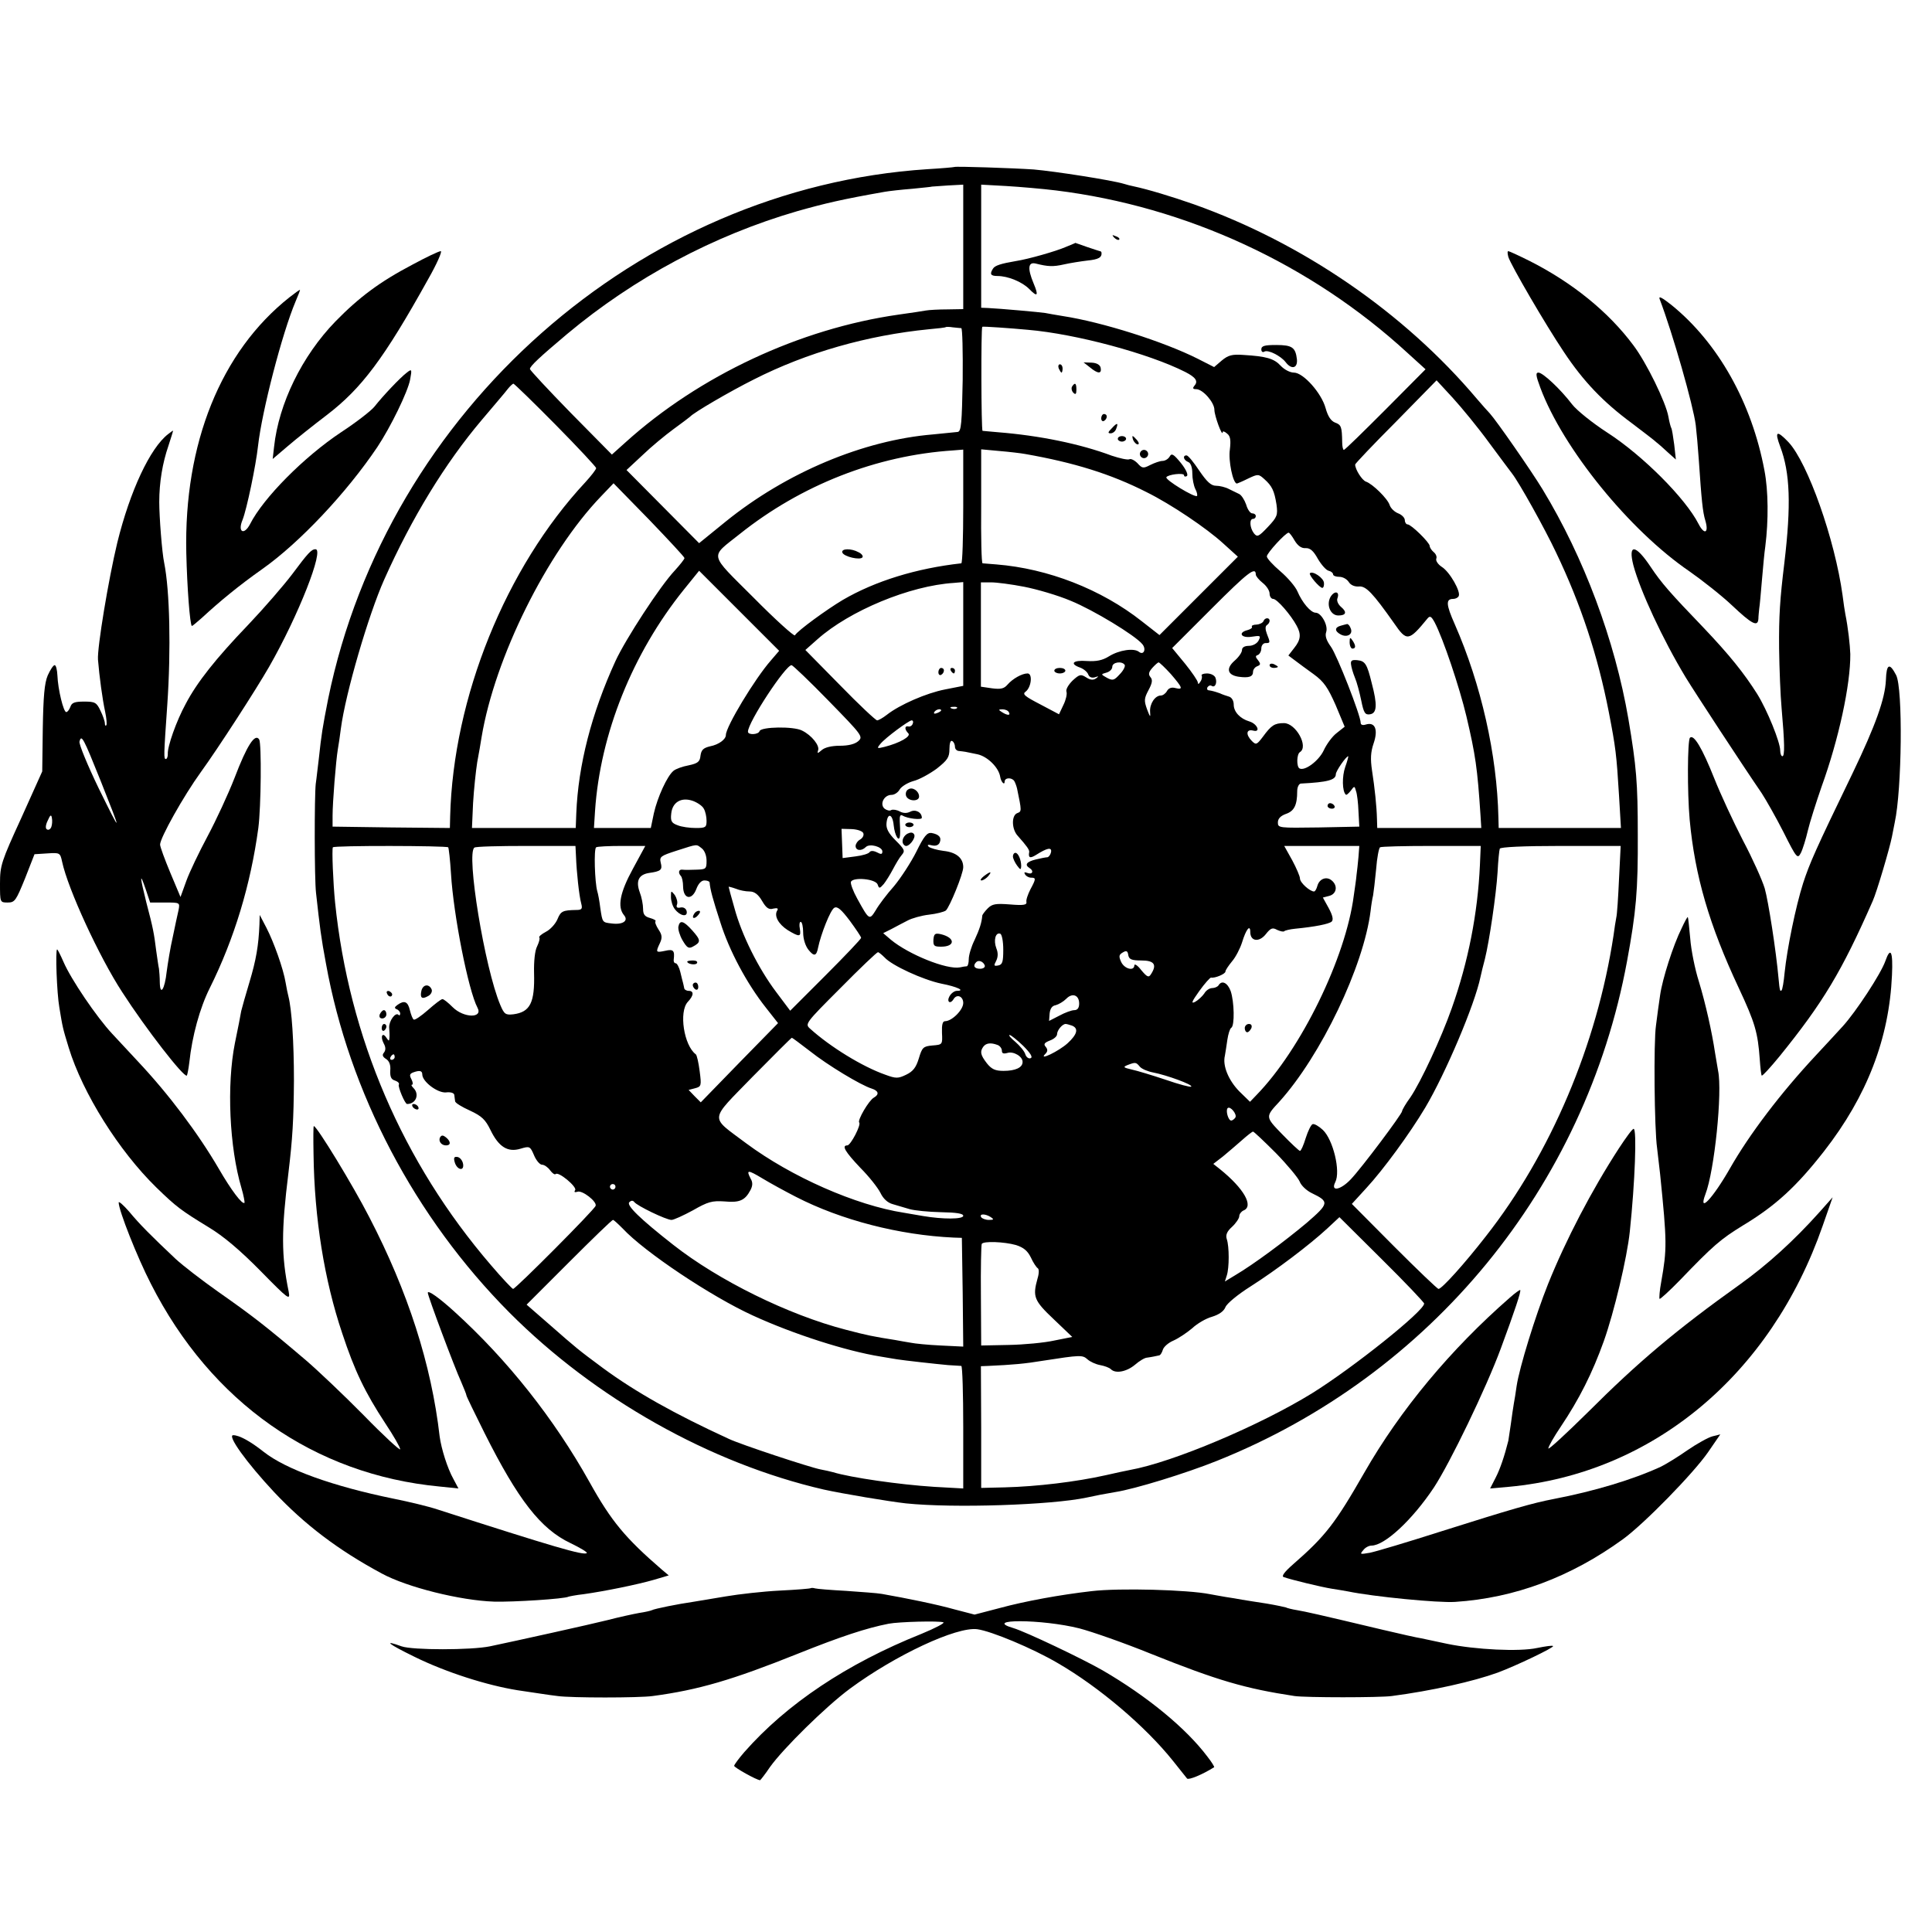
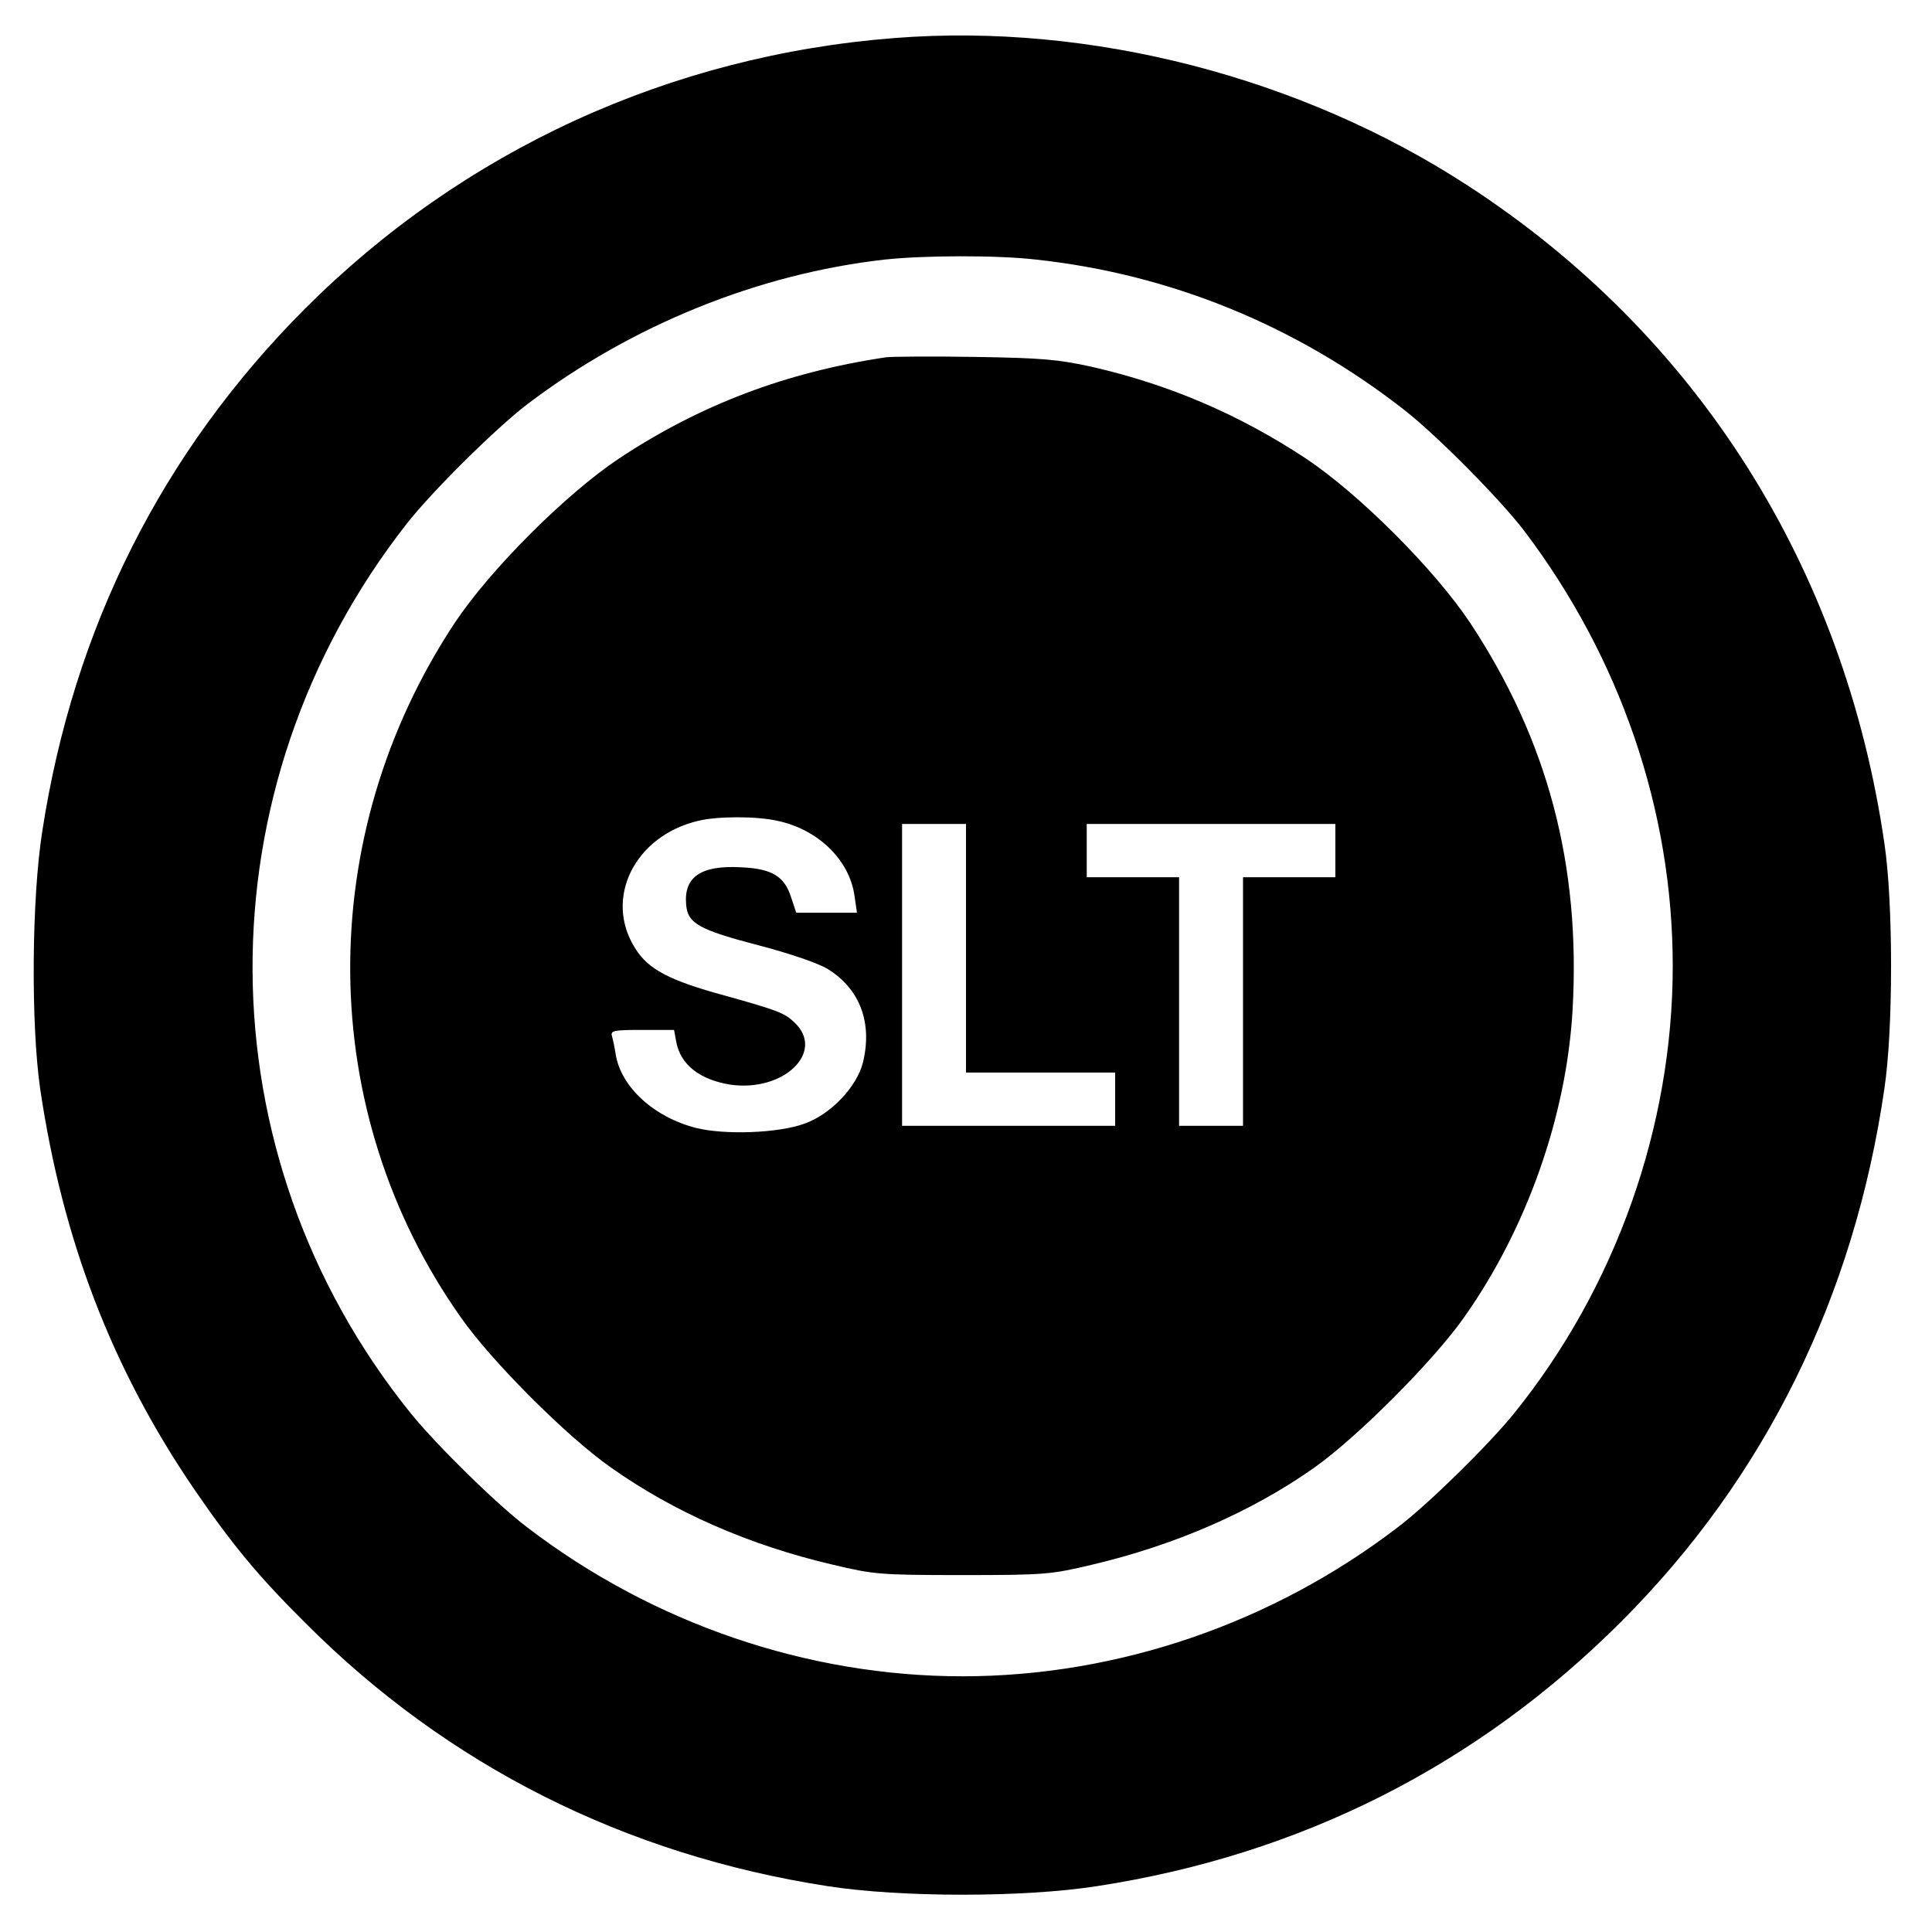
- <svg xmlns="http://www.w3.org/2000/svg" version="1.0" width="700pt" height="700pt" viewBox="0 0 700 700" preserveAspectRatio="xMidYMid meet">
-   <g transform="translate(0,700) scale(0.1,-0.1)" fill="#000000" stroke="none">
-     <path d="M3458 6395 c-2 -1 -46 -5 -98 -8 -1045 -68 -1957 -874 -2171 -1919 -21 -107 -24 -126 -34 -218 -4 -30 -8 -71 -11 -90 -5 -46 -5 -343 1 -395 14 -126 18 -160 36 -256 84 -467 322 -920 665 -1265 310 -311 727 -546 1139 -641 68 -15 235 -43 297 -50 174 -18 528 -6 655 21 36 8 63 13 104 20 71 11 256 68 368 113 775 310 1335 992 1486 1810 33 179 40 256 39 458 0 190 -5 248 -34 420 -49 285 -161 585 -311 832 -42 69 -168 250 -191 275 -7 7 -28 31 -47 53 -264 313 -632 565 -1026 705 -80 28 -166 54 -218 65 -10 2 -26 6 -35 9 -43 13 -247 45 -327 52 -74 5 -283 12 -287 9z m32 -290 l0 -225 -57 -1 c-32 0 -67 -2 -78 -4 -11 -2 -56 -9 -100 -15 -357 -51 -721 -221 -989 -463 l-49 -44 -149 151 c-81 83 -148 155 -148 159 0 10 34 42 135 127 244 204 531 357 834 445 103 29 163 43 316 70 17 3 62 8 100 11 39 4 71 7 72 8 1 0 26 2 57 4 l56 3 0 -226z m336 205 c471 -58 924 -267 1274 -589 l65 -59 -145 -146 c-80 -80 -147 -146 -151 -146 -3 0 -6 12 -6 28 -1 55 -3 63 -26 71 -15 6 -26 23 -34 52 -15 55 -81 129 -115 129 -14 0 -35 11 -48 25 -24 26 -52 34 -135 39 -41 3 -55 -1 -78 -20 l-28 -24 -59 30 c-123 62 -346 133 -490 155 -25 4 -53 9 -63 11 -19 3 -164 16 -207 18 l-25 1 0 223 0 223 91 -5 c50 -3 131 -10 180 -16z m-343 -499 c4 -1 6 -85 5 -188 -3 -156 -5 -186 -18 -188 -8 -1 -49 -5 -90 -9 -252 -21 -531 -138 -751 -316 l-96 -78 -131 132 -132 133 58 54 c31 30 82 72 112 94 30 22 57 42 60 45 13 15 145 92 231 135 193 98 412 160 634 182 33 3 61 6 62 8 2 1 13 1 25 -1 13 -1 26 -3 31 -3z m242 -6 c174 -15 438 -86 570 -153 37 -19 47 -33 33 -49 -8 -10 -6 -13 6 -13 24 0 66 -48 66 -75 0 -21 29 -100 30 -81 0 5 7 3 16 -5 12 -9 14 -24 10 -58 -6 -40 11 -121 25 -123 2 0 21 8 41 18 36 17 38 17 59 -2 28 -25 36 -42 44 -92 5 -38 3 -45 -31 -81 -34 -36 -39 -38 -51 -23 -15 20 -17 52 -3 52 6 0 10 5 10 10 0 6 -6 10 -13 10 -7 0 -17 14 -22 32 -6 17 -17 34 -25 38 -8 4 -25 12 -37 18 -13 7 -34 12 -47 12 -18 0 -33 14 -61 55 -20 30 -40 55 -46 55 -15 0 -11 -17 6 -24 9 -3 15 -19 15 -41 0 -20 5 -45 11 -57 6 -11 8 -22 6 -25 -8 -7 -117 59 -111 68 6 10 64 17 64 7 0 -5 5 -6 10 -3 6 4 -2 23 -21 47 -27 33 -34 37 -41 24 -5 -9 -17 -16 -26 -16 -9 0 -29 -7 -45 -15 -25 -13 -29 -12 -46 7 -11 11 -24 17 -29 14 -6 -3 -34 3 -64 13 -115 43 -262 73 -413 85 -27 2 -52 5 -55 5 -5 1 -6 374 -1 377 2 2 102 -5 166 -11z m1671 -410 c41 -55 77 -104 82 -110 26 -33 119 -200 160 -287 90 -188 151 -373 191 -578 25 -129 28 -154 37 -302 l7 -118 -222 0 -221 0 -1 38 c-5 227 -62 481 -158 700 -32 72 -33 92 -6 92 8 0 17 4 20 10 9 15 -32 88 -61 106 -14 9 -23 23 -20 30 3 7 -2 18 -10 24 -8 7 -14 17 -14 22 0 12 -67 78 -80 78 -5 0 -10 7 -10 15 0 9 -11 20 -24 25 -13 5 -27 18 -31 30 -7 23 -62 77 -86 85 -14 5 -39 44 -39 62 0 3 66 73 148 155 l147 150 59 -64 c32 -35 92 -108 132 -163z m-3383 66 c81 -82 147 -153 147 -157 0 -5 -18 -28 -39 -51 -289 -310 -479 -781 -490 -1211 l-1 -42 -212 2 -213 3 0 40 c0 48 12 198 19 240 3 17 8 50 11 75 17 129 100 412 157 540 100 224 221 422 354 579 43 51 86 101 94 112 8 10 17 18 20 19 3 0 72 -67 153 -149z m1477 -296 c0 -113 -3 -205 -7 -206 -162 -18 -312 -64 -430 -133 -57 -34 -162 -110 -173 -128 -3 -4 -71 57 -150 137 -164 164 -159 143 -50 230 223 178 496 285 773 303 l37 3 0 -206z m225 190 c176 -31 309 -72 439 -138 89 -44 218 -131 278 -186 l53 -48 -142 -142 -142 -142 -64 50 c-147 116 -340 191 -527 206 -25 2 -47 4 -50 4 -4 1 -6 94 -5 207 l0 206 65 -6 c36 -3 79 -8 95 -11z m-1235 -377 c0 -4 -16 -24 -35 -45 -53 -56 -178 -248 -215 -328 -87 -190 -135 -377 -142 -552 l-2 -53 -188 0 -188 0 4 90 c3 50 10 116 15 148 6 31 13 73 16 92 48 287 236 667 433 872 l45 47 129 -132 c70 -73 128 -135 128 -139z m2211 63 c11 -18 24 -28 39 -27 17 1 29 -10 45 -39 13 -22 30 -41 39 -43 9 -2 16 -8 16 -13 0 -5 10 -9 23 -9 12 0 27 -8 34 -19 7 -11 21 -17 36 -16 26 3 51 -24 128 -133 46 -67 53 -66 121 17 9 11 14 8 26 -14 31 -59 90 -235 115 -340 33 -140 40 -189 51 -357 l3 -48 -188 0 -189 0 -1 33 c-1 44 -8 112 -18 176 -6 41 -5 66 6 98 17 50 5 78 -28 68 -12 -4 -19 -1 -19 6 0 27 -86 246 -108 276 -16 22 -22 39 -17 53 8 24 -18 70 -38 70 -18 0 -49 37 -66 77 -7 17 -35 50 -62 73 -27 23 -49 47 -49 54 0 12 68 86 79 86 3 0 13 -13 22 -29z m-141 -123 c0 -5 11 -19 25 -30 14 -11 25 -28 25 -39 0 -10 6 -19 13 -19 14 0 64 -58 85 -97 17 -31 15 -51 -9 -81 l-21 -27 24 -18 c13 -10 43 -32 68 -50 37 -27 51 -48 79 -111 l33 -79 -29 -23 c-16 -12 -37 -41 -47 -63 -18 -38 -69 -76 -88 -65 -11 7 -10 52 2 59 32 20 -15 105 -58 105 -34 0 -46 -8 -76 -49 -22 -29 -25 -31 -40 -16 -23 23 -21 44 4 38 29 -8 16 24 -13 33 -34 10 -57 35 -57 61 0 14 -7 26 -17 29 -10 3 -25 8 -33 12 -20 7 -28 9 -41 11 -5 0 -7 6 -4 11 4 6 10 8 15 5 12 -8 21 10 14 29 -3 9 -17 16 -31 16 -13 0 -22 -4 -19 -8 2 -4 1 -14 -5 -22 -5 -9 -9 -10 -9 -3 0 6 -21 37 -46 68 l-47 57 143 143 c131 131 160 154 160 123z m-1757 -311 c-58 -66 -163 -240 -163 -270 0 -16 -26 -35 -57 -41 -25 -6 -32 -13 -35 -34 -2 -22 -10 -28 -43 -35 -22 -4 -47 -13 -55 -20 -23 -19 -58 -96 -71 -154 l-11 -53 -103 0 -103 0 4 63 c19 278 135 569 322 801 l55 68 145 -145 145 -145 -30 -35z m697 96 l0 -188 -66 -13 c-67 -13 -164 -55 -211 -92 -14 -11 -30 -20 -35 -20 -5 0 -66 57 -135 128 l-125 127 44 39 c116 103 334 194 494 204 l34 3 0 -188z m221 171 c46 -9 122 -31 169 -51 81 -33 233 -125 259 -157 15 -18 5 -41 -12 -28 -18 15 -72 7 -109 -16 -24 -15 -46 -19 -80 -17 -51 4 -64 -10 -24 -24 13 -5 26 -16 29 -25 4 -10 13 -13 24 -10 14 5 15 4 4 -4 -10 -7 -21 -6 -36 4 -19 12 -24 11 -49 -12 -15 -15 -25 -32 -22 -40 3 -8 -2 -30 -11 -48 l-16 -34 -68 36 c-56 29 -66 37 -53 46 21 16 26 66 7 66 -20 0 -54 -19 -73 -41 -12 -14 -24 -17 -55 -13 l-41 6 0 189 0 189 37 0 c20 0 74 -7 120 -16z m364 -283 c3 -5 -5 -21 -18 -34 -20 -22 -25 -24 -46 -13 -23 13 -23 13 -2 19 11 3 21 12 21 21 0 17 35 22 45 7z m167 -33 c43 -50 46 -58 17 -51 -14 4 -25 0 -31 -11 -5 -9 -15 -16 -22 -16 -21 0 -41 -30 -39 -59 2 -22 0 -20 -11 9 -11 31 -11 39 5 69 14 26 16 38 7 48 -8 10 -6 18 7 33 10 11 20 20 23 20 3 0 23 -19 44 -42z m-1240 -97 c121 -124 126 -130 108 -146 -12 -11 -36 -17 -67 -17 -30 0 -55 -6 -66 -16 -14 -12 -17 -13 -13 -1 7 17 -23 55 -58 72 -30 16 -149 14 -154 -2 -4 -13 -42 -15 -42 -2 0 34 136 241 158 241 4 0 65 -58 134 -129z m465 -27 c-3 -3 -12 -4 -19 -1 -8 3 -5 6 6 6 11 1 17 -2 13 -5z m-57 -8 c0 -2 -7 -7 -16 -10 -8 -3 -12 -2 -9 4 6 10 25 14 25 6z m245 -6 c8 -13 -5 -13 -25 0 -13 8 -13 10 2 10 9 0 20 -4 23 -10z m-348 -42 c-2 -7 -10 -12 -16 -10 -14 3 -14 -11 0 -25 11 -11 -31 -35 -86 -49 -28 -7 -29 -6 -15 11 18 22 102 84 113 85 5 0 7 -6 4 -12z m153 -84 c0 -8 7 -15 15 -15 8 -1 18 -2 23 -3 4 -1 24 -5 44 -9 36 -8 77 -48 82 -82 3 -18 16 -32 16 -17 0 15 26 16 35 2 3 -5 8 -18 10 -27 17 -82 17 -83 1 -89 -22 -8 -21 -59 2 -83 32 -36 42 -50 41 -58 -4 -21 3 -24 24 -11 41 26 59 30 55 10 -2 -9 -8 -17 -13 -18 -6 0 -25 -4 -42 -8 -33 -8 -42 -19 -23 -31 17 -10 11 -25 -7 -18 -11 4 -14 3 -9 -5 4 -7 14 -12 22 -12 18 0 18 -4 -3 -43 -9 -18 -16 -38 -14 -45 2 -11 -11 -13 -59 -9 -52 4 -65 2 -81 -14 -10 -10 -19 -22 -20 -26 -2 -26 -10 -50 -28 -89 -12 -24 -21 -55 -21 -69 0 -14 -3 -25 -7 -26 -5 0 -16 -2 -25 -4 -48 -9 -186 47 -250 100 l-28 24 30 15 c17 9 43 23 59 31 15 8 50 18 77 21 27 3 54 10 61 15 14 13 63 133 63 157 0 33 -25 54 -71 59 -24 3 -48 10 -54 15 -7 7 -3 9 12 5 14 -3 24 1 28 11 7 18 -3 29 -30 34 -16 2 -27 -11 -55 -68 -19 -38 -56 -95 -81 -125 -26 -29 -56 -69 -66 -87 -23 -37 -24 -36 -67 42 -15 27 -25 54 -23 61 8 18 90 11 97 -10 5 -15 7 -15 22 2 8 10 23 34 33 53 10 19 24 43 32 52 13 15 11 20 -22 53 -27 27 -35 44 -33 63 4 39 22 33 26 -8 4 -39 21 -66 23 -35 1 11 0 33 -1 49 -1 19 2 26 10 21 18 -11 70 -17 70 -8 0 20 -23 32 -42 22 -12 -6 -25 -6 -38 1 -11 6 -25 8 -31 5 -5 -4 -16 -1 -24 5 -19 16 -2 50 25 50 11 0 24 9 30 20 6 10 28 24 49 30 21 5 59 26 85 45 39 31 46 41 46 71 0 21 4 33 10 29 6 -3 10 -13 10 -21z m1414 -73 c-12 -34 -11 -88 2 -100 2 -3 10 4 18 14 13 18 14 18 19 -1 4 -10 8 -44 9 -74 l3 -55 -147 -3 c-144 -2 -148 -2 -148 18 0 14 10 24 29 31 30 10 41 32 41 82 0 15 6 27 13 28 98 5 127 13 127 34 0 11 37 65 45 65 1 0 -3 -17 -11 -39z m-2324 -151 c6 -10 10 -30 10 -44 0 -24 -4 -26 -39 -26 -22 0 -52 4 -66 10 -22 8 -26 15 -23 42 4 42 37 61 79 46 16 -6 34 -18 39 -28z m578 -89 c3 -8 -3 -18 -12 -23 -9 -5 -16 -16 -16 -23 0 -17 21 -20 37 -4 14 14 60 1 60 -16 0 -11 -5 -11 -20 -3 -12 6 -22 6 -26 1 -3 -6 -27 -13 -52 -16 l-46 -6 -2 53 -2 53 37 -1 c22 -1 40 -8 42 -15z m-1504 -51 c2 -3 7 -46 10 -95 9 -151 63 -424 96 -486 21 -39 -50 -38 -90 2 -16 16 -32 29 -37 29 -5 0 -28 -18 -53 -40 -24 -21 -47 -37 -51 -34 -4 2 -10 18 -14 34 -7 31 -20 37 -45 19 -11 -8 -12 -12 -2 -16 6 -2 12 -10 12 -15 0 -6 -3 -9 -6 -5 -11 11 -35 -22 -34 -46 1 -12 2 -29 1 -37 -1 -13 -2 -13 -11 0 -14 22 -23 5 -10 -20 8 -14 8 -25 1 -34 -7 -8 -5 -15 8 -23 11 -7 17 -21 15 -42 -1 -22 3 -32 17 -36 11 -4 17 -10 14 -15 -4 -7 22 -70 30 -70 32 0 46 35 23 58 -7 7 -9 12 -5 12 4 0 3 9 -2 19 -8 15 -7 20 5 25 24 9 34 7 34 -7 0 -26 56 -68 86 -65 17 2 29 -2 30 -9 1 -7 2 -18 3 -23 0 -6 25 -21 54 -34 43 -20 56 -33 74 -70 30 -62 63 -82 109 -68 33 10 35 9 49 -24 8 -19 21 -34 29 -34 8 0 21 -9 29 -20 8 -11 17 -17 20 -14 10 11 78 -46 71 -58 -5 -7 -2 -9 8 -6 17 7 72 -36 66 -51 -4 -14 -290 -301 -299 -301 -3 0 -40 39 -80 86 -320 372 -515 826 -565 1315 -7 70 -12 192 -8 199 3 7 411 6 418 0z m463 -34 c2 -54 11 -141 19 -170 5 -19 2 -23 -18 -23 -49 -1 -56 -4 -68 -33 -7 -17 -26 -38 -42 -46 -17 -9 -27 -18 -24 -21 3 -3 -1 -17 -8 -32 -8 -15 -12 -54 -11 -96 3 -108 -14 -142 -75 -150 -28 -3 -33 0 -47 33 -57 134 -125 552 -94 571 5 4 90 6 188 6 l178 0 2 -39z m206 -44 c-47 -86 -57 -138 -32 -168 17 -20 -4 -35 -44 -30 -35 4 -34 3 -42 56 -3 25 -8 52 -11 61 -9 32 -13 154 -4 159 4 3 46 5 93 5 l85 0 -45 -83z m250 74 c10 -8 17 -26 17 -45 0 -29 -2 -31 -37 -32 -21 -1 -44 -1 -50 0 -14 2 -17 -11 -6 -23 4 -4 8 -21 8 -39 1 -45 32 -50 48 -8 7 19 18 31 29 31 10 0 18 -3 19 -7 2 -26 12 -62 39 -145 32 -102 96 -222 165 -309 l44 -56 -140 -143 -140 -144 -22 22 -22 23 23 6 c23 6 24 9 17 62 -4 31 -10 58 -14 61 -43 32 -62 154 -29 190 22 23 23 40 3 40 -8 0 -16 5 -16 10 -1 6 -3 13 -4 18 -1 4 -6 22 -10 40 -4 17 -12 32 -17 32 -5 0 -8 6 -7 13 4 33 -1 39 -31 32 -34 -7 -35 -6 -19 28 9 19 8 30 -5 49 -9 14 -14 27 -11 30 3 3 -6 8 -20 12 -19 5 -25 13 -25 33 0 15 -5 42 -12 60 -15 41 -4 64 33 70 43 6 50 11 43 37 -5 22 -1 25 58 44 78 25 70 24 91 8z m2379 -31 c-2 -22 -5 -51 -7 -65 -1 -14 -6 -47 -10 -75 -29 -225 -191 -557 -353 -723 l-23 -24 -39 38 c-39 40 -61 93 -52 129 2 11 6 37 9 58 3 20 9 40 14 43 13 7 11 95 -2 133 -11 30 -32 41 -44 21 -3 -5 -14 -10 -23 -10 -10 0 -23 -9 -29 -20 -7 -10 -22 -24 -33 -30 -16 -8 -12 1 15 39 20 28 40 50 43 49 13 -3 52 13 52 22 0 5 11 21 24 37 13 15 29 46 36 68 15 49 30 67 30 38 0 -34 32 -38 56 -8 18 23 25 25 41 16 11 -5 23 -8 26 -5 3 3 20 7 39 9 72 7 123 17 133 26 7 7 3 23 -11 49 l-21 38 23 6 c27 7 32 37 9 56 -19 16 -45 6 -52 -20 -3 -11 -8 -20 -12 -20 -15 0 -51 32 -51 47 0 8 -13 38 -28 66 l-29 52 136 0 136 0 -3 -40z m440 -30 c-8 -174 -42 -349 -102 -518 -38 -108 -112 -267 -150 -323 -17 -23 -30 -46 -30 -50 0 -10 -146 -205 -186 -247 -37 -39 -74 -46 -56 -10 20 39 -8 154 -45 189 -15 14 -31 23 -37 21 -6 -2 -17 -25 -25 -50 -8 -26 -17 -47 -21 -47 -3 0 -32 27 -64 60 -62 64 -62 63 -11 118 151 167 306 491 331 692 2 19 6 44 9 56 2 11 7 54 11 95 3 41 10 76 14 79 4 3 88 5 187 5 l178 0 -3 -70z m504 -50 c-3 -66 -7 -129 -10 -140 -2 -11 -7 -40 -10 -65 -60 -394 -227 -790 -463 -1090 -77 -99 -159 -190 -171 -190 -4 0 -76 69 -161 154 l-153 154 53 58 c61 66 157 197 213 291 73 123 179 372 200 473 3 14 10 43 16 65 16 64 41 234 46 315 2 41 6 80 8 85 2 6 85 10 221 10 l217 0 -6 -120z m-3150 -45 c17 0 31 -10 45 -34 15 -26 25 -33 41 -28 14 3 19 1 14 -7 -12 -19 4 -49 38 -71 43 -26 49 -25 44 5 -3 14 -1 25 3 25 5 0 9 -18 9 -39 0 -23 8 -48 19 -62 20 -25 29 -24 35 7 10 49 45 138 59 145 11 6 25 -6 56 -47 22 -30 41 -58 41 -62 0 -4 -58 -65 -129 -136 l-128 -128 -51 68 c-64 85 -125 207 -151 304 -12 41 -21 76 -21 77 0 1 12 -2 26 -7 14 -6 36 -10 50 -10z m919 -211 c0 -44 -3 -54 -18 -57 -16 -3 -17 -1 -8 16 7 14 8 29 1 46 -11 29 -3 59 14 53 6 -2 11 -27 11 -58z m501 -39 c46 0 57 -15 34 -50 -8 -13 -14 -10 -35 15 -13 17 -24 24 -25 18 0 -23 -36 -14 -48 12 -9 20 -8 26 6 34 13 8 18 6 20 -10 3 -15 12 -19 48 -19z m-931 11 c26 -29 139 -81 206 -95 57 -11 88 -26 56 -26 -9 0 -21 -9 -27 -20 -11 -20 3 -30 15 -10 12 20 35 10 35 -14 0 -25 -41 -66 -66 -66 -9 0 -12 -13 -11 -42 2 -43 2 -43 -35 -46 -33 -3 -37 -7 -49 -47 -10 -33 -21 -47 -46 -59 -29 -14 -37 -14 -75 0 -83 29 -200 101 -273 167 -19 17 -17 20 110 147 71 72 132 130 136 130 3 0 14 -9 24 -19z m363 -29 c2 -7 -6 -12 -17 -12 -21 0 -27 11 -14 24 9 9 26 2 31 -12z m342 -138 c0 -16 -6 -24 -18 -24 -9 0 -34 -9 -54 -20 l-37 -19 2 27 c2 18 9 28 22 30 11 3 28 13 38 23 22 23 47 14 47 -17z m-26 -80 c25 -10 19 -32 -16 -64 -32 -29 -107 -65 -81 -39 9 9 10 16 2 26 -9 10 -5 15 15 23 14 5 26 15 26 23 0 14 19 37 31 37 4 0 14 -3 23 -6z m-177 -73 c27 -27 36 -42 27 -45 -7 -3 -16 4 -19 14 -3 11 -20 31 -36 45 -17 14 -26 25 -21 25 5 0 27 -18 49 -39z m-773 -19 c64 -51 185 -124 224 -136 25 -8 29 -21 8 -33 -18 -10 -60 -82 -53 -90 8 -8 -31 -83 -43 -83 -22 0 -7 -24 47 -81 32 -32 64 -73 73 -91 10 -21 26 -36 45 -41 17 -5 44 -13 61 -18 18 -5 68 -10 113 -11 57 -1 81 -5 81 -13 0 -13 -74 -13 -145 -1 -16 3 -48 8 -70 12 -174 27 -408 130 -572 252 -133 100 -135 77 24 241 76 77 140 141 142 141 2 0 31 -22 65 -48z m680 22 c9 -3 16 -13 16 -21 0 -10 6 -12 20 -8 22 7 56 -13 55 -33 0 -20 -26 -32 -69 -32 -30 0 -43 6 -60 27 -24 31 -26 43 -13 61 10 13 27 15 51 6z m-2184 -44 c0 -5 -5 -10 -11 -10 -5 0 -7 5 -4 10 3 6 8 10 11 10 2 0 4 -4 4 -10z m2700 -35 c7 -8 28 -17 49 -21 47 -9 144 -44 137 -51 -2 -3 -44 8 -93 25 -48 16 -104 33 -123 37 -30 7 -32 9 -15 16 29 11 31 11 45 -6z m346 -184 c-4 -6 -11 -11 -15 -11 -11 0 -21 37 -13 45 9 9 35 -22 28 -34z m146 -128 c42 -43 81 -90 87 -104 5 -14 25 -33 44 -42 64 -31 63 -37 -19 -108 -80 -67 -192 -150 -258 -189 l-38 -23 7 22 c9 28 9 104 0 131 -5 15 0 28 19 45 14 13 26 31 26 38 0 8 7 17 15 21 39 15 2 80 -85 150 l-24 19 35 27 c19 16 50 42 69 59 19 17 37 31 40 31 3 0 40 -35 82 -77z m-1739 -159 c165 -85 376 -139 572 -148 l30 -1 3 -197 2 -197 -82 4 c-45 2 -94 7 -108 10 -14 2 -40 7 -57 10 -77 12 -102 17 -178 37 -209 54 -462 179 -626 308 -120 94 -170 143 -159 154 7 7 13 7 18 1 10 -14 116 -65 135 -65 8 0 43 16 78 35 54 31 69 35 114 32 54 -5 74 3 94 41 8 15 9 28 1 41 -17 33 -12 34 43 1 28 -17 83 -47 120 -66z m-653 36 c0 -5 -4 -10 -10 -10 -5 0 -10 5 -10 10 0 6 5 10 10 10 6 0 10 -4 10 -10z m1360 -110 c12 -8 11 -10 -7 -10 -12 0 -25 5 -28 10 -8 13 15 13 35 0z m1570 -313 c0 -27 -258 -233 -406 -325 -188 -116 -504 -250 -660 -278 -15 -3 -54 -11 -88 -19 -107 -24 -249 -41 -366 -44 l-85 -2 0 220 -1 221 26 1 c89 4 134 8 200 19 135 21 142 21 160 5 10 -9 30 -18 46 -21 16 -3 33 -9 39 -15 17 -17 57 -9 87 16 16 14 36 26 44 26 8 1 19 3 24 4 6 1 14 3 19 4 5 0 11 10 14 20 3 11 20 26 39 34 18 8 48 28 67 44 18 17 50 36 72 42 26 8 43 20 49 35 5 13 45 46 91 75 94 60 213 150 278 210 l44 41 153 -152 c85 -84 154 -157 154 -161z m-2904 272 c80 -86 322 -247 471 -315 148 -68 339 -129 463 -149 25 -4 52 -9 60 -10 24 -4 141 -17 185 -21 22 -1 43 -3 48 -3 4 -1 7 -101 7 -222 l0 -222 -107 6 c-124 8 -299 33 -365 53 -10 3 -30 7 -45 10 -37 7 -289 90 -333 111 -196 90 -338 170 -455 256 -93 69 -95 71 -192 156 l-85 74 154 154 c84 84 155 153 159 153 3 0 18 -14 35 -31z m1425 -60 c28 -9 42 -21 54 -45 8 -18 20 -36 25 -39 5 -3 5 -19 -1 -38 -18 -65 -13 -79 59 -147 l67 -64 -65 -13 c-36 -8 -110 -15 -165 -16 l-100 -2 -1 180 c-1 99 1 183 3 188 6 11 81 8 124 -4z" />
-     <path d="M4037 6139 c7 -7 15 -10 18 -7 3 3 -2 9 -12 12 -14 6 -15 5 -6 -5z" />
-     <path d="M3861 6105 c-34 -15 -135 -44 -181 -51 -53 -9 -75 -16 -82 -27 -13 -20 -9 -27 16 -27 38 0 89 -21 115 -47 30 -31 35 -25 16 20 -23 55 -20 79 8 72 44 -11 62 -12 102 -3 22 5 60 11 85 14 40 4 53 11 51 29 -1 3 -3 5 -6 5 -3 1 -23 7 -46 15 -23 8 -42 15 -43 15 0 -1 -16 -7 -35 -15z" />
-     <path d="M4570 5734 c0 -8 5 -12 11 -8 13 8 59 -15 77 -38 21 -28 44 -23 41 10 -5 43 -17 52 -75 52 -42 0 -54 -3 -54 -16z" />
-     <path d="M3949 5669 c29 -24 43 -24 39 -2 -2 11 -14 18 -32 19 l-30 1 23 -18z" />
-     <path d="M3836 5665 c4 -8 8 -15 10 -15 2 0 4 7 4 15 0 8 -4 15 -10 15 -5 0 -7 -7 -4 -15z" />
-     <path d="M3884 5599 c-3 -6 -1 -16 5 -22 8 -8 11 -5 11 11 0 24 -5 28 -16 11z" />
-     <path d="M3990 5484 c0 -8 5 -12 10 -9 6 3 10 10 10 16 0 5 -4 9 -10 9 -5 0 -10 -7 -10 -16z" />
-     <path d="M4028 5448 c-14 -14 -15 -18 -4 -18 8 0 17 7 20 16 9 23 4 24 -16 2z" />
-     <path d="M4050 5410 c0 -5 7 -10 15 -10 8 0 15 5 15 10 0 6 -7 10 -15 10 -8 0 -15 -4 -15 -10z" />
-     <path d="M4106 5405 c4 -8 11 -15 16 -15 6 0 5 6 -2 15 -7 8 -14 15 -16 15 -2 0 -1 -7 2 -15z" />
-     <path d="M4130 5355 c0 -8 7 -15 15 -15 8 0 15 7 15 15 0 8 -7 15 -15 15 -8 0 -15 -7 -15 -15z" />
-     <path d="M3052 4998 c5 -15 66 -29 73 -17 3 4 -3 13 -14 18 -27 15 -64 14 -59 -1z" />
-     <path d="M4746 4923 c-5 -6 35 -53 45 -53 4 0 7 8 6 18 -1 18 -41 45 -51 35z" />
-     <path d="M4820 4836 c-15 -29 1 -66 29 -66 28 0 32 12 11 30 -12 10 -18 24 -14 33 9 25 -12 28 -26 3z" />
-     <path d="M4858 4733 c-23 -6 -23 -20 0 -32 23 -12 45 1 36 22 -3 9 -9 16 -13 16 -3 -1 -14 -3 -23 -6z" />
-     <path d="M4890 4673 c0 -13 5 -23 10 -23 13 0 13 11 0 30 -8 12 -10 11 -10 -7z" />
-     <path d="M4895 4593 c1 -10 7 -31 14 -48 7 -16 17 -54 23 -83 9 -45 14 -53 32 -50 25 4 27 34 6 113 -17 70 -24 80 -52 83 -19 2 -25 -1 -23 -15z" />
-     <path d="M4578 4750 c-2 -6 -13 -12 -25 -13 -12 0 -20 -4 -17 -8 2 -4 -5 -9 -16 -12 -36 -9 -23 -30 15 -24 32 5 34 4 25 -14 -6 -11 -21 -19 -35 -19 -16 0 -25 -6 -25 -15 0 -9 -12 -26 -27 -39 -32 -28 -26 -52 15 -58 37 -5 52 0 52 18 0 8 7 17 15 20 13 5 13 9 3 22 -10 12 -10 16 0 19 6 3 12 13 12 24 0 10 7 19 15 19 18 0 18 1 5 34 -6 16 -6 27 0 31 6 4 10 10 10 16 0 12 -17 12 -22 -1z" />
-     <path d="M4600 4590 c0 -6 7 -10 15 -10 8 0 15 2 15 4 0 2 -7 6 -15 10 -8 3 -15 1 -15 -4z" />
-     <path d="M3400 4564 c0 -8 5 -12 10 -9 6 3 10 10 10 16 0 5 -4 9 -10 9 -5 0 -10 -7 -10 -16z" />
-     <path d="M3445 4570 c3 -5 8 -10 11 -10 2 0 4 5 4 10 0 6 -5 10 -11 10 -5 0 -7 -4 -4 -10z" />
-     <path d="M3820 4570 c0 -5 9 -10 20 -10 11 0 20 5 20 10 0 6 -9 10 -20 10 -11 0 -20 -4 -20 -10z" />
-     <path d="M3291 4140 c-8 -4 -11 -15 -8 -24 8 -20 47 -21 47 -2 0 20 -24 36 -39 26z" />
-     <path d="M3280 4012 c0 -5 7 -9 15 -9 8 0 15 4 15 9 0 4 -7 8 -15 8 -8 0 -15 -4 -15 -8z" />
-     <path d="M3287 3979 c-18 -11 -23 -34 -8 -43 12 -8 41 28 33 41 -5 8 -13 8 -25 2z" />
-     <path d="M3670 3897 c0 -7 7 -22 15 -33 12 -16 14 -17 15 -2 0 23 -11 48 -21 48 -5 0 -9 -6 -9 -13z" />
-     <path d="M3564 3825 c-10 -8 -14 -15 -8 -15 6 0 17 7 24 15 16 19 9 19 -16 0z" />
-     <path d="M3382 3596 c-1 -23 2 -26 28 -26 51 0 52 32 0 45 -22 5 -26 2 -28 -19z" />
-     <path d="M4810 4080 c0 -5 7 -10 16 -10 8 0 12 5 9 10 -3 6 -10 10 -16 10 -5 0 -9 -4 -9 -10z" />
-     <path d="M1527 3411 c-6 -26 1 -33 24 -20 10 5 16 16 13 24 -9 21 -31 19 -37 -4z" />
-     <path d="M1402 3401 c4 -13 18 -16 19 -4 0 4 -5 9 -11 12 -7 2 -11 -2 -8 -8z" />
-     <path d="M1376 3325 c-3 -9 0 -15 9 -15 8 0 15 7 15 15 0 8 -4 15 -9 15 -5 0 -11 -7 -15 -15z" />
-     <path d="M1383 3275 c0 -8 4 -12 9 -9 4 3 8 9 8 15 0 5 -4 9 -8 9 -5 0 -9 -7 -9 -15z" />
-     <path d="M1495 2990 c3 -5 11 -10 16 -10 6 0 7 5 4 10 -3 6 -11 10 -16 10 -6 0 -7 -4 -4 -10z" />
-     <path d="M1595 2880 c-8 -13 3 -30 21 -30 18 0 18 14 0 29 -10 8 -16 9 -21 1z" />
-     <path d="M1647 2791 c7 -29 35 -37 31 -9 -2 13 -11 24 -20 26 -12 2 -15 -2 -11 -17z" />
-     <path d="M2431 3750 c0 -14 6 -34 14 -44 19 -25 47 -30 43 -8 -2 10 -11 16 -22 14 -13 -3 -17 1 -13 11 3 8 -1 23 -8 34 -14 17 -14 17 -14 -7z" />
-     <path d="M2515 3689 c-11 -17 1 -21 15 -4 8 9 8 15 2 15 -6 0 -14 -5 -17 -11z" />
-     <path d="M2458 3643 c-2 -10 5 -33 15 -50 16 -27 22 -31 37 -23 30 16 30 23 -1 58 -32 36 -46 40 -51 15z" />
-     <path d="M2490 3516 c0 -9 30 -14 35 -6 4 6 -3 10 -14 10 -12 0 -21 -2 -21 -4z" />
-     <path d="M2510 3431 c0 -6 5 -13 10 -16 6 -3 10 1 10 9 0 9 -4 16 -10 16 -5 0 -10 -4 -10 -9z" />
-     <path d="M4510 3275 c0 -8 4 -15 9 -15 5 0 11 7 15 15 3 9 0 15 -9 15 -8 0 -15 -7 -15 -15z" />
-     <path d="M1494 6041 c-118 -62 -193 -118 -279 -206 -121 -125 -205 -297 -222 -454 l-5 -44 54 46 c29 25 93 76 143 114 125 96 206 203 366 491 32 56 52 102 46 102 -7 0 -53 -22 -103 -49z" />
-     <path d="M5465 6069 c10 -31 134 -244 201 -344 71 -107 143 -182 246 -258 42 -32 83 -63 90 -70 8 -6 27 -23 42 -37 l28 -25 -6 54 c-4 29 -8 57 -11 61 -2 4 -7 22 -10 40 -9 52 -80 197 -127 259 -90 121 -221 227 -375 305 -40 20 -75 36 -78 36 -4 0 -3 -9 0 -21z" />
-     <path d="M1049 5923 c-249 -197 -383 -530 -374 -927 3 -126 13 -257 20 -264 1 -1 17 12 36 29 65 60 134 117 219 177 136 96 306 277 417 442 48 72 111 201 119 245 7 38 6 39 -12 25 -24 -18 -88 -86 -117 -123 -12 -15 -66 -57 -121 -93 -134 -89 -282 -238 -330 -333 -22 -42 -46 -29 -27 16 15 38 48 195 56 268 14 125 87 407 136 523 10 23 17 42 16 42 -2 0 -19 -12 -38 -27z" />
-     <path d="M6013 5917 c48 -126 122 -386 131 -457 3 -25 8 -81 11 -125 10 -147 14 -190 24 -222 13 -45 -4 -52 -25 -11 -47 92 -202 248 -331 331 -54 35 -111 81 -127 102 -42 55 -106 115 -122 115 -11 0 -9 -12 7 -55 82 -220 323 -517 540 -665 47 -33 117 -88 155 -124 71 -67 93 -79 95 -48 0 9 2 26 3 37 2 11 6 58 10 105 4 47 9 101 12 120 12 95 11 202 -3 275 -46 246 -168 463 -337 600 -33 26 -47 34 -43 22z" />
-     <path d="M609 5427 c-65 -50 -138 -206 -184 -393 -32 -133 -73 -380 -70 -424 5 -61 16 -143 26 -189 5 -24 7 -46 4 -49 -3 -3 -5 0 -5 7 0 7 -7 28 -16 46 -14 30 -20 33 -59 33 -35 0 -45 -4 -50 -19 -4 -10 -10 -19 -15 -19 -10 0 -30 82 -32 133 -1 20 -5 37 -10 37 -5 0 -16 -17 -25 -37 -12 -28 -16 -77 -18 -193 l-2 -155 -76 -169 c-72 -157 -77 -172 -77 -237 0 -69 0 -69 28 -69 26 0 30 7 63 88 l34 87 47 3 c45 3 46 2 53 -30 21 -99 135 -346 218 -473 85 -132 224 -311 234 -302 2 3 6 24 9 48 10 95 38 197 74 269 89 179 148 374 176 580 10 77 12 307 3 321 -15 23 -44 -21 -89 -139 -23 -59 -67 -154 -98 -212 -31 -58 -66 -131 -77 -162 l-21 -58 -37 88 c-20 48 -37 94 -37 102 0 24 85 176 148 263 63 87 200 299 247 381 106 185 201 427 168 426 -15 0 -28 -15 -84 -90 -31 -41 -102 -123 -159 -183 -119 -124 -186 -209 -227 -287 -34 -62 -67 -156 -65 -182 0 -10 -3 -18 -7 -18 -8 0 -8 9 5 195 14 203 9 415 -11 515 -8 37 -18 168 -18 221 0 72 12 142 33 203 10 31 18 56 17 56 -1 0 -9 -6 -18 -13z m-244 -1257 c78 -196 77 -198 -8 -25 -40 83 -71 158 -69 168 7 28 14 14 77 -143z m-179 -166 c-3 -8 -10 -13 -16 -9 -6 3 -5 16 3 32 9 21 13 23 15 9 2 -9 1 -24 -2 -32z m412 -274 c54 0 54 0 49 -27 -4 -16 -13 -60 -21 -98 -9 -39 -18 -95 -22 -125 -7 -65 -24 -90 -25 -40 0 19 -2 42 -3 50 -2 8 -6 38 -10 65 -8 64 -11 81 -36 176 -23 92 -25 114 -2 47 l16 -48 54 0z" />
-     <path d="M6450 5382 c36 -95 40 -212 15 -422 -16 -132 -20 -191 -19 -310 1 -74 5 -171 9 -215 11 -125 12 -175 3 -175 -4 0 -8 9 -8 21 0 30 -47 146 -83 204 -48 76 -100 141 -195 241 -121 126 -152 161 -192 221 -54 81 -82 84 -62 5 25 -93 106 -268 190 -407 33 -54 205 -317 275 -419 15 -23 51 -86 79 -141 48 -96 51 -98 63 -75 7 14 18 50 25 80 7 30 30 102 50 160 62 171 105 370 104 480 -1 32 -8 96 -18 145 -2 11 -7 42 -10 68 -28 203 -126 480 -196 555 -43 45 -51 40 -30 -16z" />
-     <path d="M6833 4536 c-3 -68 -38 -165 -120 -336 -137 -283 -156 -327 -180 -400 -27 -85 -58 -237 -67 -324 -3 -33 -8 -62 -11 -64 -5 -6 -7 -2 -11 43 -9 101 -37 280 -50 326 -9 30 -44 108 -79 174 -34 66 -81 167 -104 225 -43 108 -74 161 -88 147 -9 -10 -10 -196 -1 -297 19 -204 71 -382 178 -610 59 -126 69 -161 76 -259 2 -29 5 -55 7 -58 3 -2 31 29 64 69 158 195 226 308 338 563 15 33 62 193 70 234 3 14 7 37 10 51 26 119 30 486 5 534 -24 46 -35 41 -37 -18z" />
-     <path d="M940 3650 c-3 -75 -12 -128 -36 -208 -14 -46 -27 -93 -30 -105 -2 -12 -12 -65 -23 -117 -30 -151 -20 -377 24 -525 8 -27 12 -51 11 -53 -8 -8 -49 47 -93 123 -74 127 -181 270 -294 390 -26 28 -68 73 -93 100 -56 60 -149 197 -176 260 -11 25 -21 45 -23 45 -7 0 -1 -160 8 -210 12 -73 12 -74 34 -146 51 -166 182 -374 317 -506 74 -72 91 -84 189 -144 55 -33 114 -83 189 -159 102 -104 108 -108 102 -75 -27 131 -27 220 -1 430 15 125 19 193 20 335 0 141 -8 258 -20 305 -2 8 -7 30 -10 49 -8 50 -43 148 -70 200 l-24 46 -1 -35z" />
-     <path d="M6093 3637 c-31 -62 -70 -185 -78 -242 -4 -27 -11 -77 -15 -110 -9 -59 -6 -376 4 -445 2 -19 7 -62 11 -95 25 -246 25 -270 4 -389 -6 -32 -8 -60 -6 -62 2 -2 35 28 73 67 123 128 148 149 229 199 118 71 194 141 294 269 156 200 236 409 246 638 4 86 -5 105 -24 51 -16 -46 -106 -183 -154 -236 -23 -25 -67 -73 -98 -106 -127 -136 -241 -286 -312 -411 -62 -108 -115 -164 -88 -92 33 85 62 371 46 447 -2 13 -7 42 -11 65 -11 74 -34 178 -59 260 -14 44 -28 114 -31 155 -4 41 -7 76 -9 77 -1 2 -11 -16 -22 -40z" />
-     <path d="M1136 2818 c3 -232 39 -456 104 -649 45 -136 82 -213 156 -326 30 -45 54 -87 54 -94 0 -6 -60 49 -132 123 -73 74 -167 163 -209 199 -148 126 -195 162 -319 249 -58 41 -127 94 -154 119 -88 83 -131 126 -168 171 -21 24 -38 39 -38 33 0 -28 67 -198 117 -295 218 -429 592 -691 1046 -734 l68 -7 -18 34 c-22 39 -44 110 -50 154 -30 262 -115 525 -255 795 -59 115 -190 330 -201 330 -2 0 -2 -46 -1 -102z" />
-     <path d="M5866 2840 c-100 -154 -193 -333 -257 -492 -46 -115 -104 -303 -114 -370 -3 -23 -8 -52 -10 -63 -2 -11 -7 -45 -11 -75 -4 -30 -9 -57 -9 -60 -14 -56 -30 -103 -46 -134 l-20 -39 68 6 c520 48 949 405 1137 946 l36 103 -47 -53 c-93 -104 -189 -191 -288 -262 -230 -164 -370 -282 -552 -464 -79 -78 -143 -137 -143 -131 0 7 20 42 45 79 67 100 114 193 156 310 37 104 84 301 94 396 19 180 26 373 14 373 -5 0 -28 -32 -53 -70z" />
-     <path d="M5470 2298 c-213 -186 -396 -405 -527 -634 -105 -183 -140 -229 -257 -331 -32 -28 -44 -44 -35 -47 28 -10 136 -36 173 -42 21 -3 48 -8 60 -10 91 -19 327 -42 388 -38 216 14 419 90 608 227 76 55 256 239 309 316 l44 64 -28 -7 c-16 -4 -57 -27 -92 -51 -34 -24 -77 -50 -95 -59 -102 -47 -242 -89 -388 -117 -78 -15 -154 -37 -407 -117 -122 -39 -239 -74 -260 -78 -35 -6 -37 -6 -24 9 7 10 21 17 30 17 48 0 148 93 226 210 58 88 190 361 243 505 50 135 74 207 70 211 -2 1 -19 -11 -38 -28z" />
-     <path d="M1550 2316 c0 -12 97 -271 121 -323 10 -24 19 -45 19 -49 0 -3 30 -65 66 -137 121 -241 203 -347 311 -398 35 -17 62 -33 59 -36 -10 -10 -122 23 -541 158 -33 11 -104 28 -159 39 -220 45 -390 106 -471 170 -48 38 -88 60 -110 60 -23 0 48 -99 148 -206 111 -118 232 -210 390 -295 92 -50 285 -98 407 -102 69 -2 257 10 270 18 3 1 27 6 55 9 78 11 195 35 254 52 l54 16 -25 21 c-132 114 -183 175 -262 317 -128 229 -297 443 -490 618 -55 50 -96 79 -96 68z" />
-     <path d="M2938 1246 c-1 -2 -52 -6 -113 -9 -60 -3 -148 -13 -195 -21 -47 -8 -101 -17 -120 -20 -50 -7 -140 -25 -148 -30 -4 -2 -25 -7 -46 -10 -22 -4 -73 -15 -115 -26 -64 -16 -326 -74 -426 -95 -69 -14 -280 -14 -320 0 -69 25 -49 9 47 -38 114 -56 261 -103 373 -121 56 -8 110 -17 145 -21 48 -7 296 -7 345 0 165 22 288 58 525 153 155 62 248 93 330 109 36 7 183 11 198 5 7 -2 -29 -21 -80 -42 -270 -108 -488 -254 -641 -428 -20 -23 -37 -46 -37 -50 0 -6 82 -52 94 -52 1 0 18 21 36 48 48 67 202 219 290 284 164 121 386 225 461 215 51 -7 200 -69 292 -123 150 -87 317 -229 417 -354 24 -30 47 -59 51 -64 6 -6 55 14 98 41 2 1 -9 19 -24 38 -78 104 -220 220 -380 313 -73 42 -279 140 -323 153 -116 34 104 33 239 -1 46 -12 163 -53 259 -92 242 -97 342 -126 520 -153 40 -6 311 -6 353 0 145 19 296 53 384 85 67 25 205 91 200 96 -2 3 -28 -1 -58 -7 -64 -14 -223 -6 -325 15 -38 8 -81 17 -94 20 -14 2 -77 16 -140 31 -244 58 -276 65 -310 71 -19 3 -38 8 -41 10 -3 1 -34 8 -70 14 -35 5 -75 12 -89 14 -14 3 -41 7 -60 10 -19 3 -44 8 -56 10 -79 16 -328 23 -429 11 -113 -13 -240 -36 -332 -61 l-92 -24 -73 19 c-64 18 -172 40 -263 56 -16 3 -75 7 -130 11 -55 3 -105 7 -112 9 -6 2 -13 2 -15 1z" />
+ <svg xmlns="http://www.w3.org/2000/svg" version="1.0" width="544pt" height="544pt" viewBox="0 0 544 544" preserveAspectRatio="xMidYMid meet">
+   <g transform="translate(0,544) scale(0.1,-0.1)" fill="#000000" stroke="none">
+     <path d="M2520 5333 c-633 -49 -1215 -316 -1661 -762 -402 -403 -652 -899 -740 -1472 -30 -191 -32 -542 -6 -724 63 -426 202 -789 435 -1130 105 -153 178 -242 312 -375 401 -402 901 -653 1471 -741 206 -32 552 -32 757 0 574 88 1072 340 1477 745 405 405 656 915 741 1501 25 166 25 524 0 690 -113 778 -527 1433 -1174 1853 -469 305 -1062 458 -1612 415z m398 -624 c378 -41 733 -186 1037 -424 92 -72 270 -252 337 -340 271 -358 418 -788 418 -1225 0 -453 -161 -906 -447 -1260 -72 -89 -243 -257 -328 -321 -353 -270 -788 -419 -1225 -419 -437 0 -872 149 -1225 419 -85 64 -256 232 -328 321 -590 731 -595 1760 -12 2505 72 92 252 270 340 337 294 223 651 367 1005 407 110 12 317 13 428 0z" />
+     <path d="M2495 4434 c-282 -42 -524 -134 -752 -285 -150 -100 -362 -312 -462 -462 -399 -602 -393 -1377 17 -1957 86 -123 299 -336 422 -422 178 -126 390 -219 626 -274 114 -27 130 -29 364 -29 234 0 250 2 364 29 234 55 450 149 626 273 123 87 336 301 422 423 177 250 289 568 306 867 23 407 -70 759 -289 1090 -100 150 -312 362 -462 462 -188 124 -384 208 -602 258 -96 21 -139 25 -330 28 -121 2 -233 1 -250 -1z m-307 -1305 c116 -24 204 -111 218 -211 l7 -48 -86 0 -85 0 -14 42 c-19 61 -54 82 -142 86 -112 6 -161 -27 -154 -105 4 -53 36 -71 205 -115 88 -23 166 -50 193 -66 91 -56 127 -151 100 -263 -17 -69 -91 -147 -165 -173 -74 -27 -225 -32 -305 -12 -118 30 -210 114 -226 205 -3 20 -8 44 -11 54 -4 15 5 17 85 17 l90 0 6 -33 c12 -65 66 -107 152 -121 150 -22 269 92 181 175 -28 27 -47 34 -197 76 -155 42 -215 74 -251 132 -90 141 -2 318 178 360 54 13 163 13 221 0z m532 -359 l0 -350 210 0 210 0 0 -75 0 -75 -300 0 -300 0 0 425 0 425 90 0 90 0 0 -350z m1040 275 l0 -75 -130 0 -130 0 0 -350 0 -350 -90 0 -90 0 0 350 0 350 -130 0 -130 0 0 75 0 75 350 0 350 0 0 -75z" />
  </g>
</svg>
